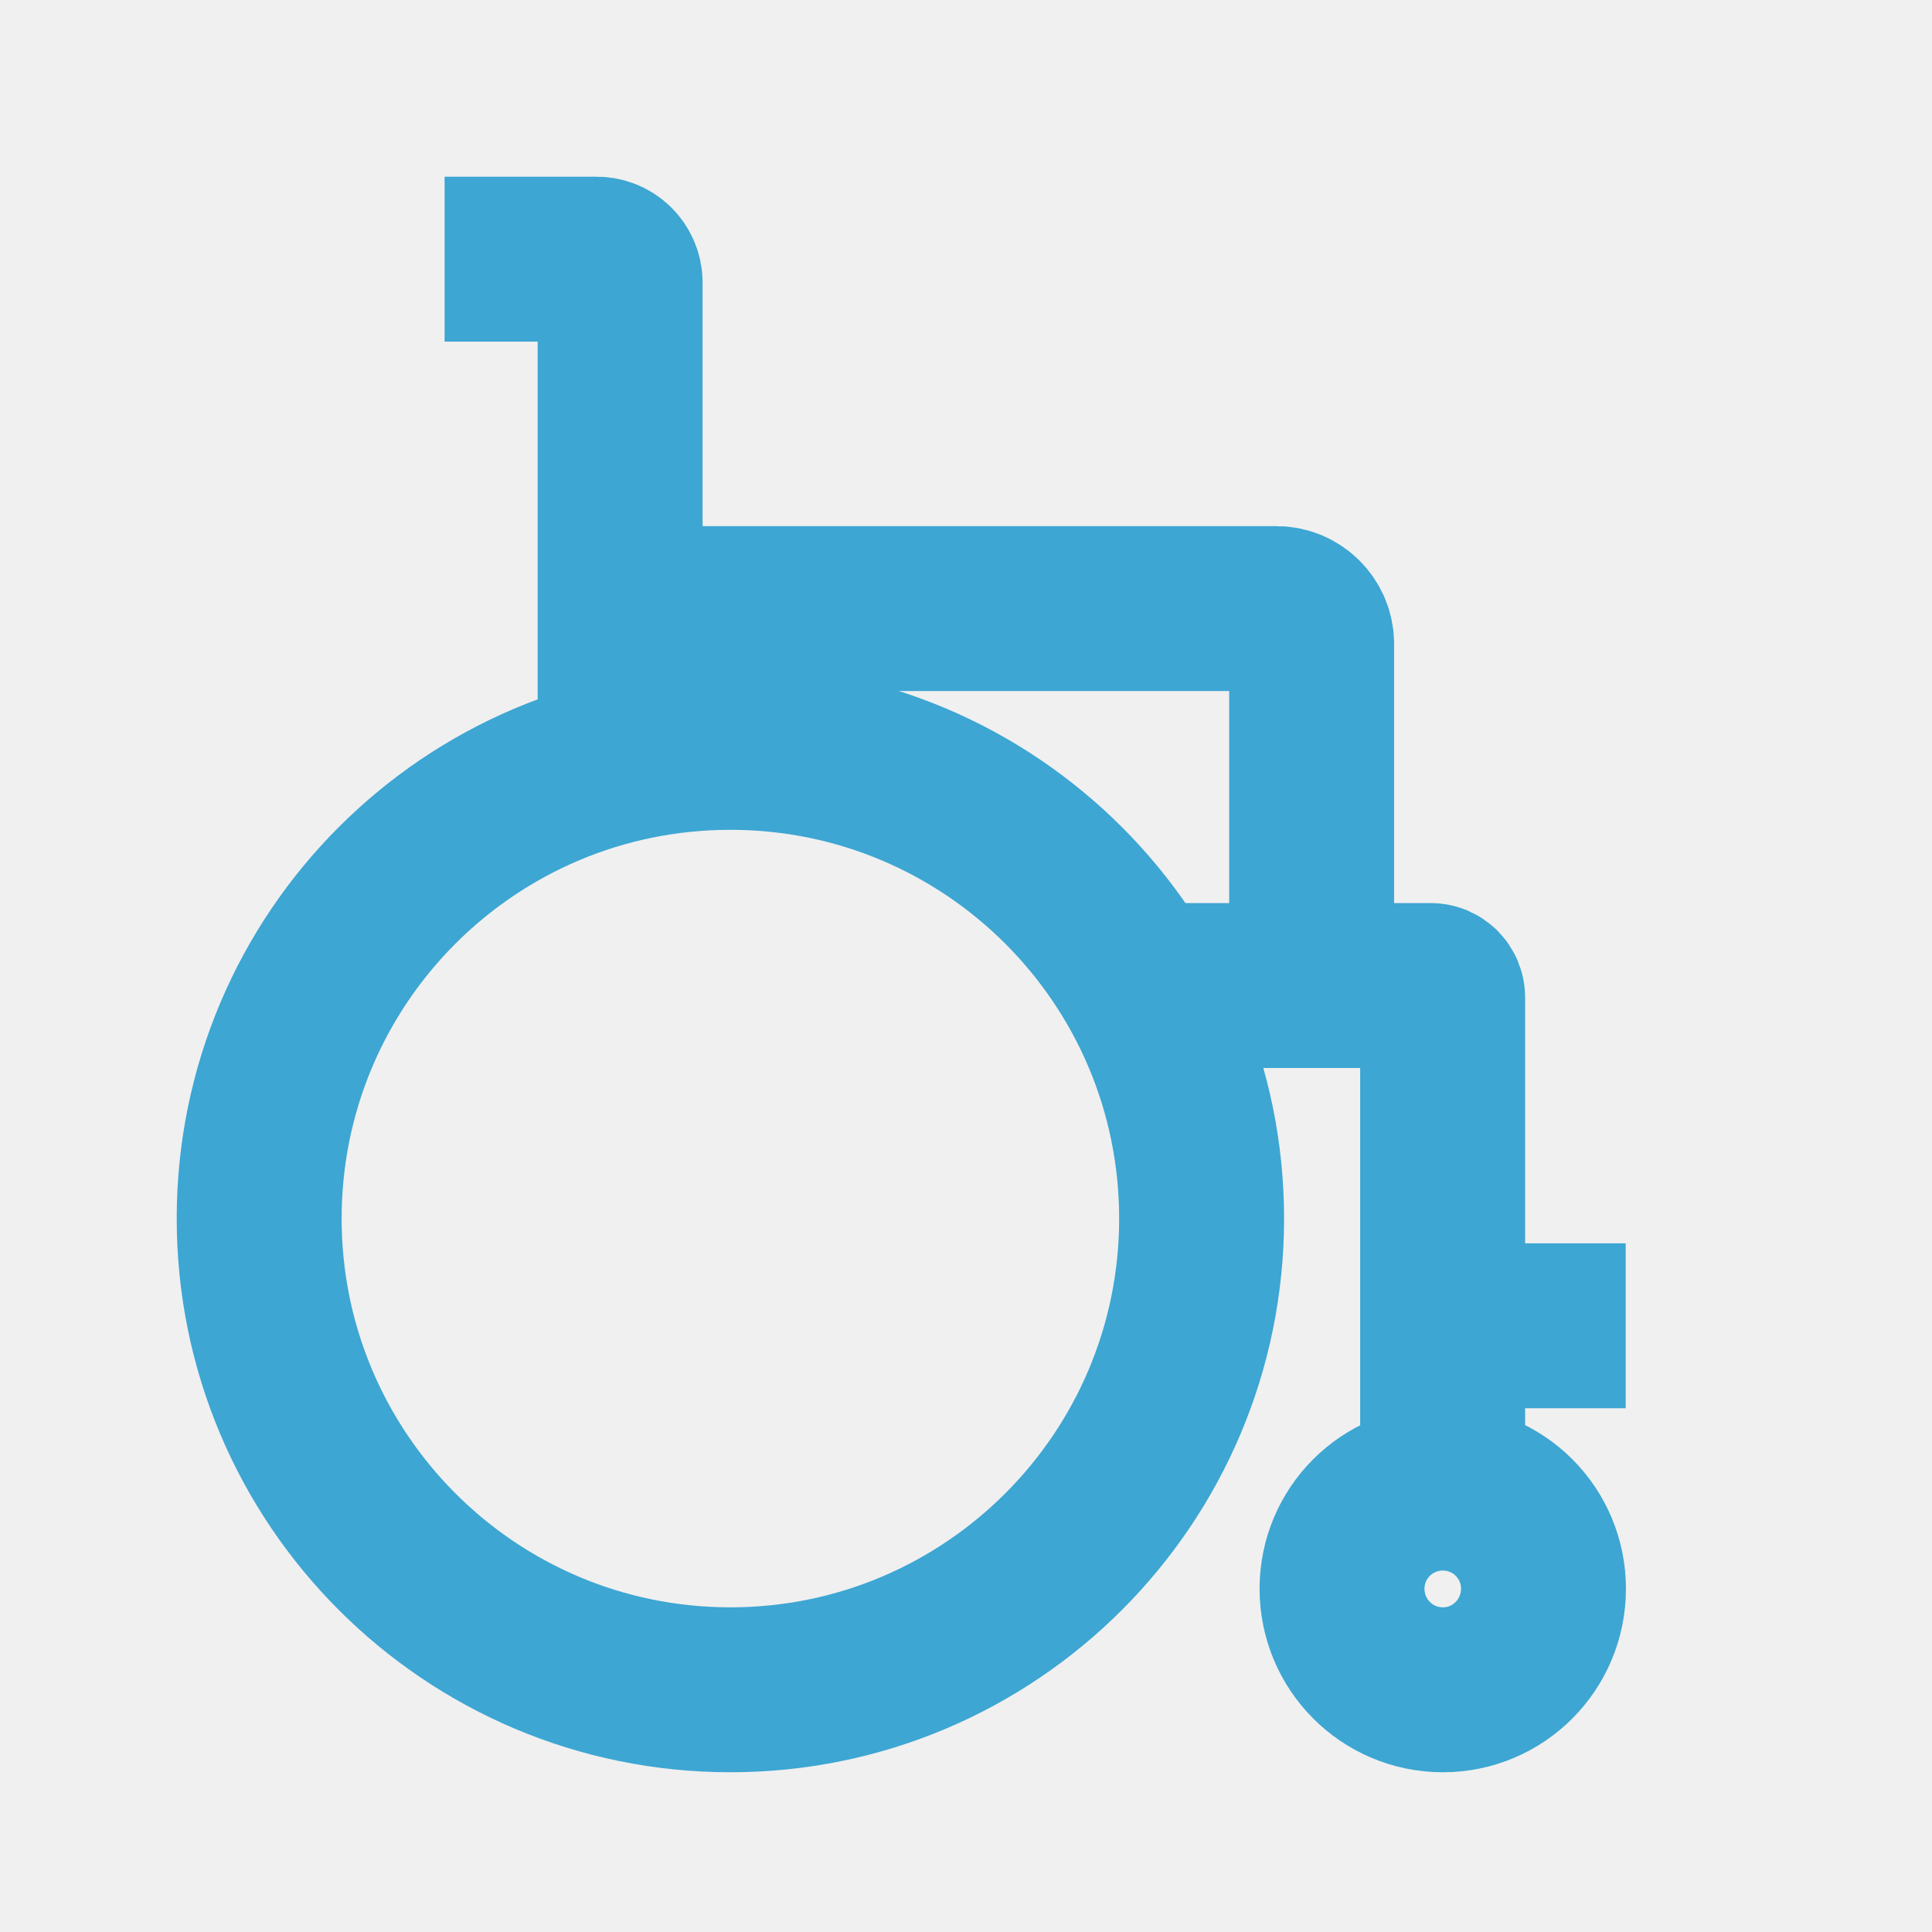
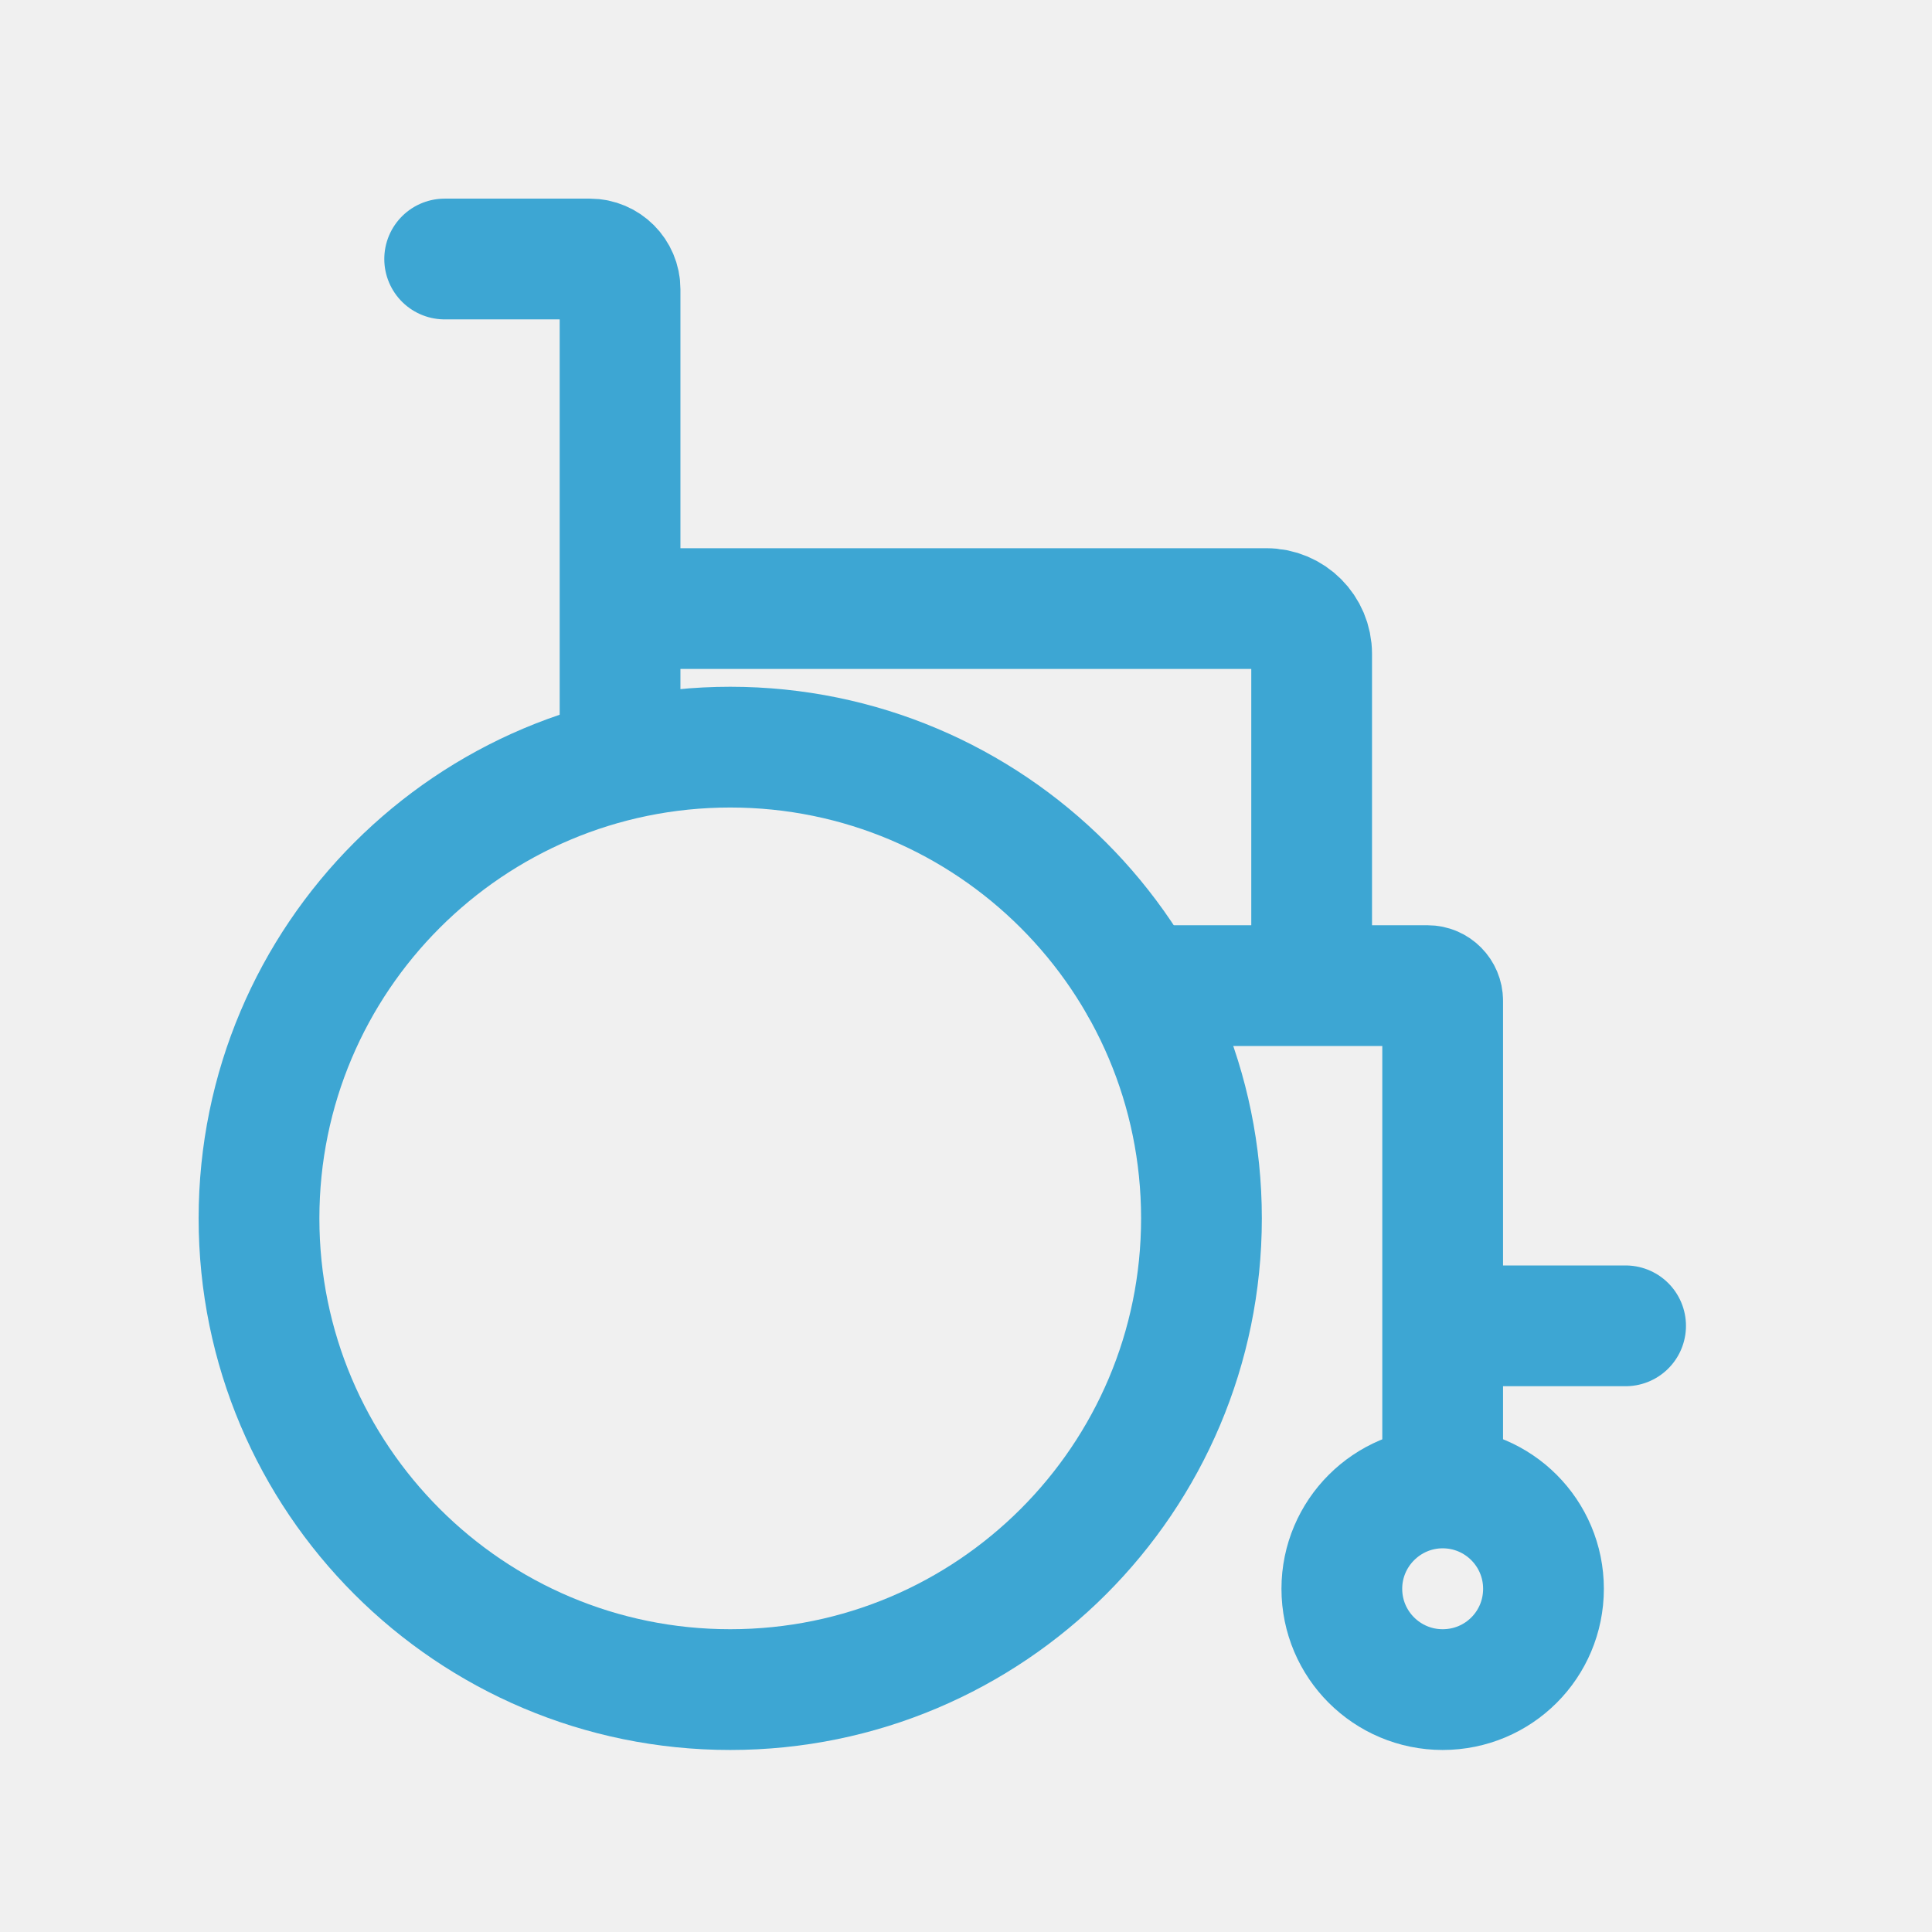
- <svg xmlns="http://www.w3.org/2000/svg" width="82" height="82" viewBox="0 0 82 82" fill="none">
+ <svg xmlns="http://www.w3.org/2000/svg" width="64" height="64" viewBox="0 0 64 64" fill="none">
  <defs>
-     <clipPath id="clip45_4181">
-       <rect id="icon" width="82" height="82" fill="white" fill-opacity="0" />
+     <clipPath id="clip13_4300">
+       <rect id="icon" rx="-0.5" width="63" height="63" transform="translate(0.5 0.5)" fill="white" fill-opacity="0" />
    </clipPath>
  </defs>
-   <g clip-path="url(#clip45_4181)">
-     <rect id="Medico/Line/Wheelchair" width="82" height="82" fill="#FFFFFF" fill-opacity="0" />
-     <path id="Vector" d="M31 71.72C19.95 71.72 11 62.76 11 51.72C11 40.67 19.95 31.72 31 31.72C42.04 31.72 51 40.67 51 51.72C51 62.76 42.04 71.72 31 71.72Z" stroke="#3DA6D3" stroke-opacity="1" stroke-width="7" />
-     <path id="Vector" d="M61.24 71.72C58.87 71.72 56.96 69.8 56.96 67.43C56.96 65.07 58.87 63.16 61.24 63.16C63.6 63.16 65.51 65.07 65.51 67.43C65.51 69.8 63.6 71.72 61.24 71.72Z" stroke="#3DA6D3" stroke-opacity="1" stroke-width="7" />
-     <path id="Vector" d="M61.23 62.78L61.23 56.27L61.23 42.33C61.23 42.06 61.01 41.83 60.73 41.83L55.67 41.83L48.39 41.83M55.67 41.83L55.67 27.33C55.67 26.51 55 25.83 54.17 25.83L26.32 25.83M26.32 32.15L26.32 25.83L26.32 12C26.32 11.44 25.87 11 25.32 11L18.87 11M61.23 56.27L69 56.27" stroke="#3DA6D3" stroke-opacity="1" stroke-width="7" />
+   <g clip-path="url(#clip13_4300)">
+     <rect id="Medico/Line/Wheelchair" rx="-0.5" width="63" height="63" transform="translate(0.5 0.5)" fill="#FFFFFF" fill-opacity="0" />
+     <path id="Vector" d="M24.19 55.97C15.57 55.97 8.58 48.98 8.58 40.36C8.58 31.74 15.57 24.75 24.19 24.75C32.81 24.75 39.8 31.74 39.8 40.36C39.8 48.98 32.81 55.97 24.19 55.97Z" stroke="#3DA6D3" stroke-opacity="1" stroke-width="4" />
+     <path id="Vector" d="M47.79 55.97C45.95 55.97 44.45 54.48 44.45 52.63C44.45 50.79 45.95 49.29 47.79 49.29C49.64 49.29 51.13 50.79 51.13 52.63C51.13 54.48 49.64 55.97 47.79 55.97Z" stroke="#3DA6D3" stroke-opacity="1" stroke-width="4" />
+     <path id="Vector" d="M47.79 49L47.79 43.92L47.79 33.15C47.79 32.88 47.57 32.65 47.29 32.65L43.45 32.65L37.77 32.65M43.45 32.65L43.45 21.66C43.45 20.83 42.78 20.16 41.95 20.16L20.54 20.16M20.54 25.09L20.54 20.16L20.54 9.58C20.54 9.03 20.09 8.58 19.54 8.58L14.73 8.58M47.79 43.92L53.85 43.92" stroke="#3DA6D3" stroke-opacity="1" stroke-width="4" stroke-linecap="round" />
  </g>
</svg>
